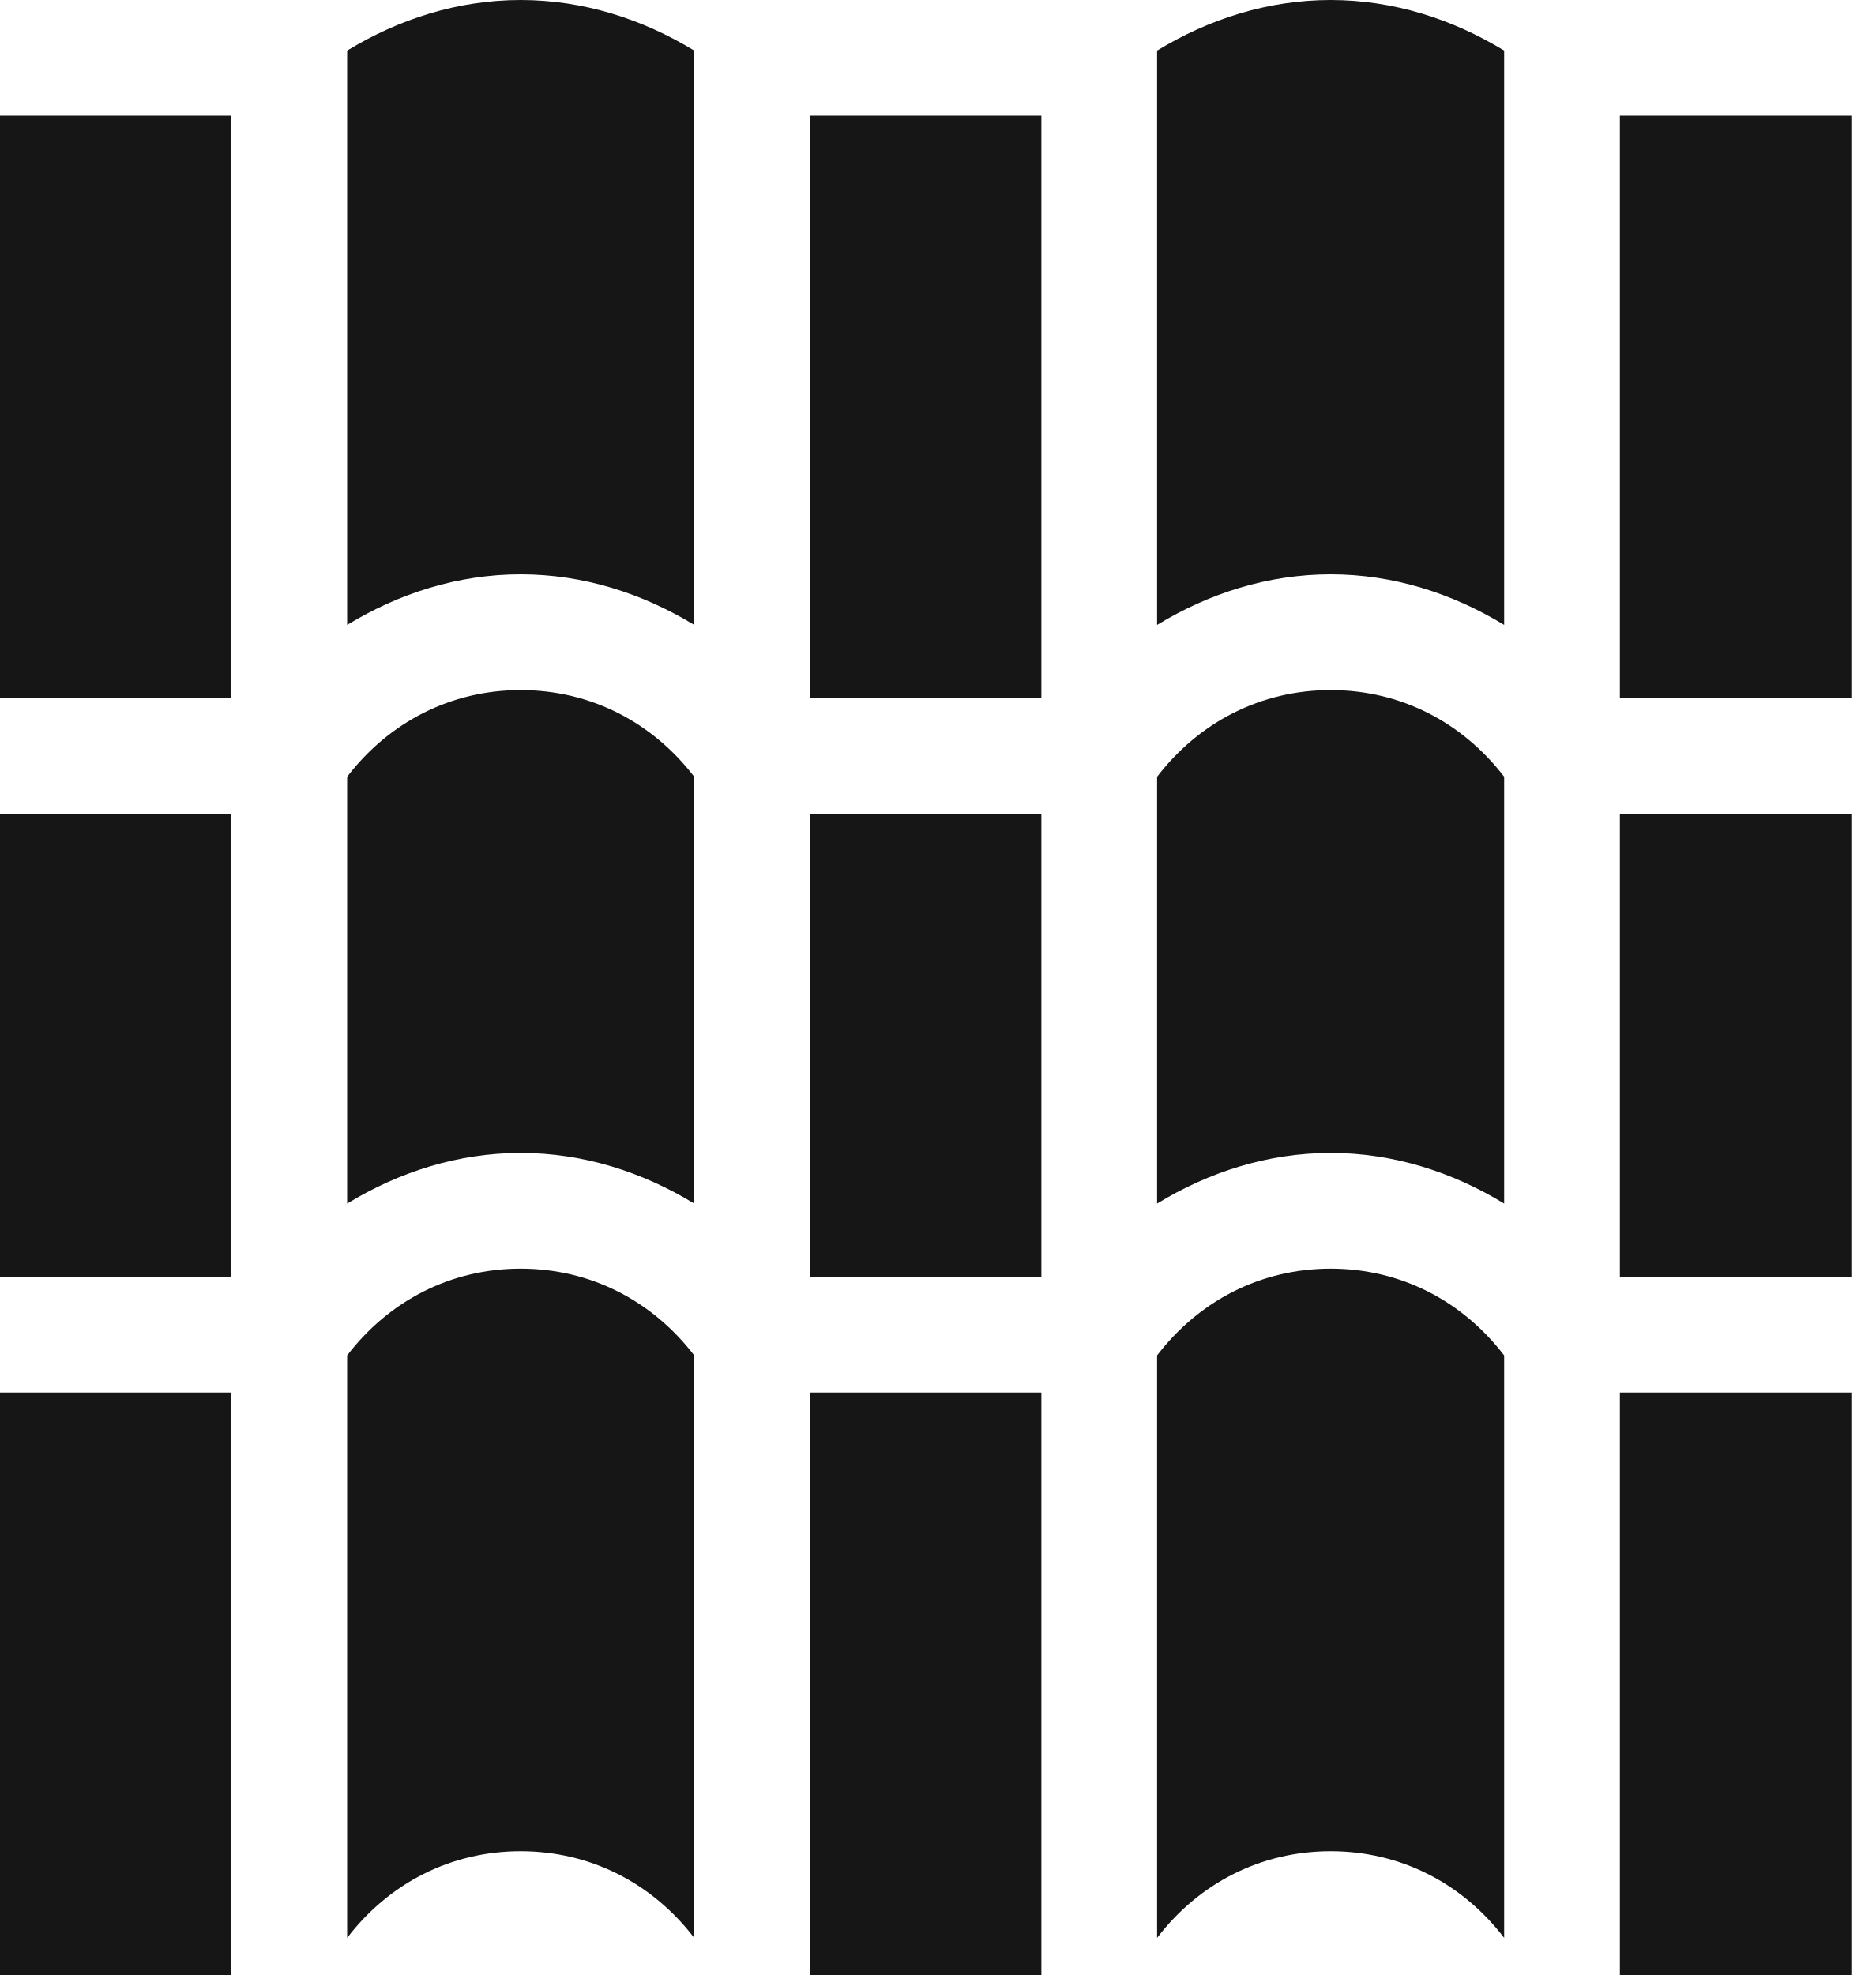
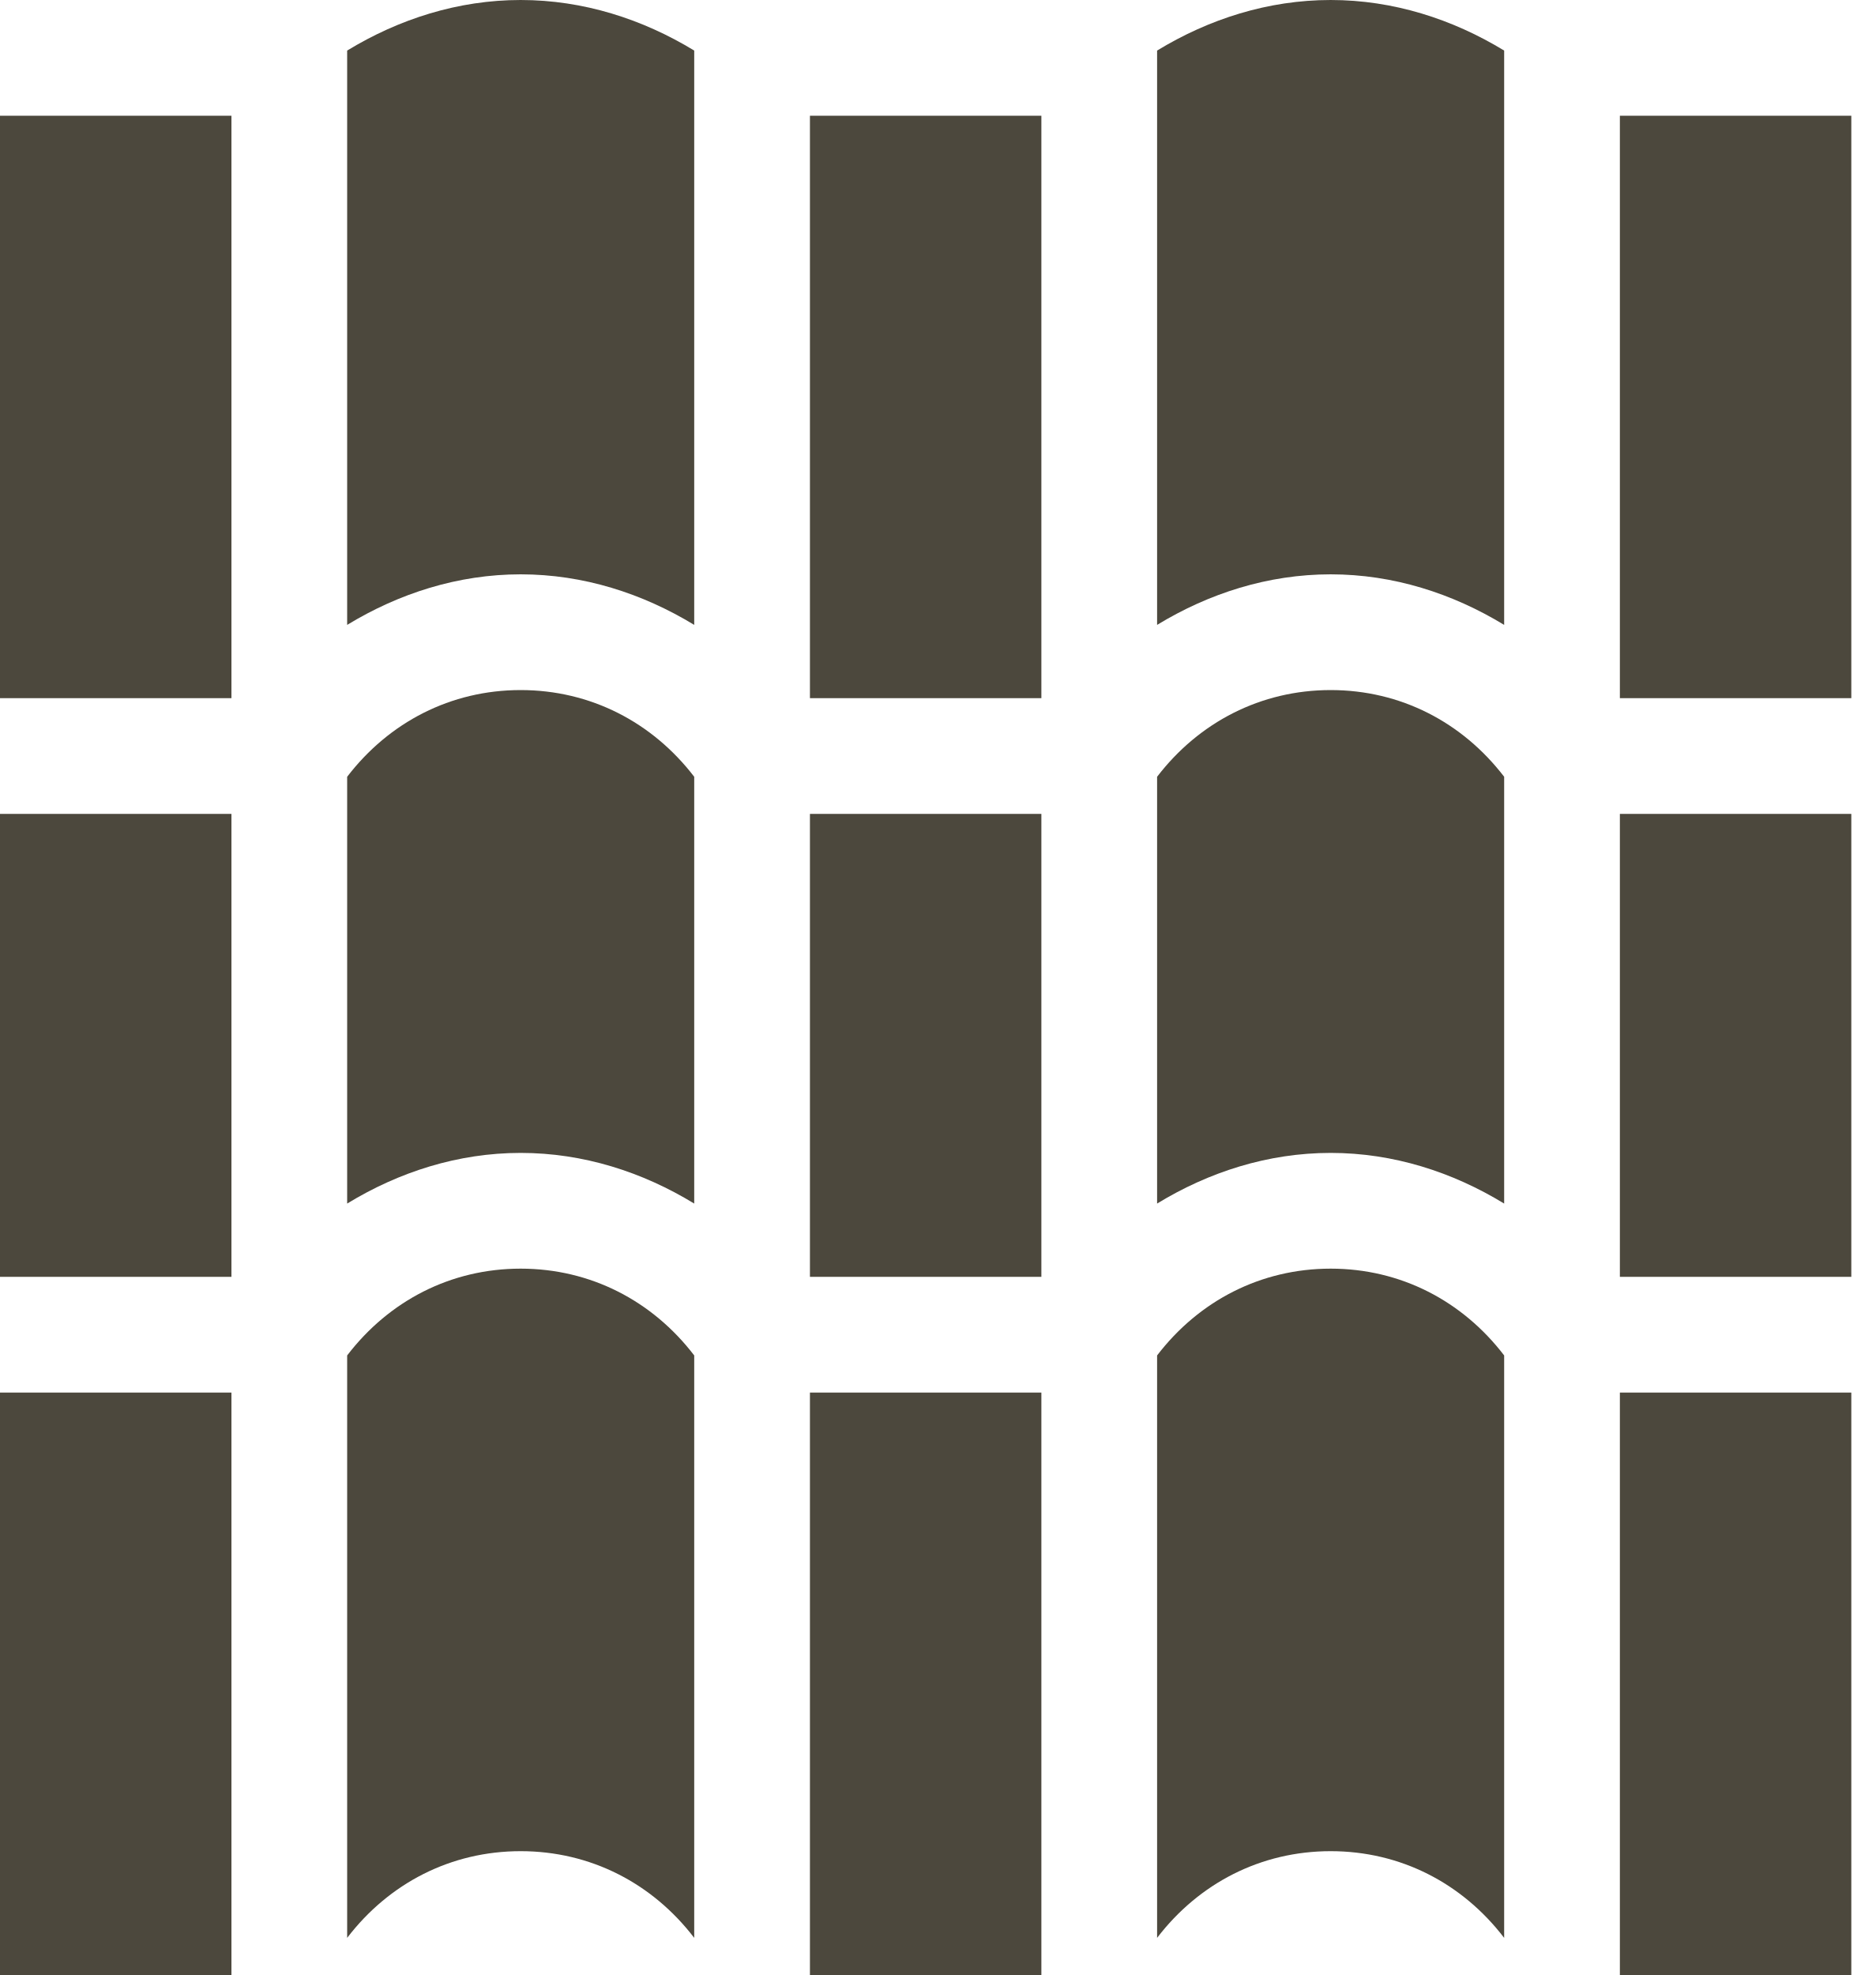
<svg xmlns="http://www.w3.org/2000/svg" width="19" height="20" viewBox="0 0 19 20" fill="none">
-   <path d="M15.234 6.328V0.512C14.71 0.193 14.111 0 13.477 0C12.842 0 12.243 0.193 11.719 0.512V6.328C12.243 6.009 12.842 5.816 13.477 5.816C14.111 5.816 14.71 6.009 15.234 6.328V6.328Z" fill="#161616" />
-   <path d="M8.203 1.172H10.547V7.07H8.203V1.172Z" fill="#161616" />
-   <path d="M8.203 8.242H10.547V12.93H8.203V8.242Z" fill="#161616" />
-   <path d="M7.031 6.328V0.512C6.507 0.193 5.908 0 5.273 0C4.639 0 4.04 0.193 3.516 0.512V6.328C4.04 6.009 4.639 5.816 5.273 5.816C5.908 5.816 6.507 6.009 7.031 6.328V6.328Z" fill="#161616" />
-   <path d="M8.203 14.102H10.547V20H8.203V14.102Z" fill="#161616" />
-   <path d="M0 1.172H2.344V7.07H0V1.172Z" fill="#161616" />
-   <path d="M16.406 1.172H18.75V7.07H16.406V1.172Z" fill="#161616" />
-   <path d="M16.406 14.102H18.75V20H16.406V14.102Z" fill="#161616" />
-   <path d="M0 14.102H2.344V20H0V14.102Z" fill="#161616" />
-   <path d="M5.273 18.746C5.98 18.746 6.607 19.07 7.031 19.624V13.726C6.607 13.172 5.98 12.847 5.273 12.847C4.566 12.847 3.94 13.172 3.516 13.726V19.624C3.94 19.07 4.566 18.746 5.273 18.746Z" fill="#161616" />
-   <path d="M13.477 18.746C14.184 18.746 14.81 19.07 15.234 19.624V13.726C14.81 13.172 14.184 12.847 13.477 12.847C12.77 12.847 12.143 13.172 11.719 13.726V19.624C12.143 19.07 12.77 18.746 13.477 18.746Z" fill="#161616" />
-   <path d="M16.406 8.242H18.75V12.93H16.406V8.242Z" fill="#161616" />
-   <path d="M0 8.242H2.344V12.93H0V8.242Z" fill="#161616" />
-   <path d="M7.031 12.188V7.866C6.607 7.313 5.98 6.988 5.273 6.988C4.566 6.988 3.94 7.313 3.516 7.866V12.188C4.04 11.868 4.639 11.675 5.273 11.675C5.908 11.675 6.507 11.868 7.031 12.188Z" fill="#161616" />
-   <path d="M15.234 12.188V7.866C14.81 7.313 14.184 6.988 13.477 6.988C12.77 6.988 12.143 7.313 11.719 7.866V12.188C12.243 11.868 12.842 11.675 13.477 11.675C14.111 11.675 14.71 11.868 15.234 12.188Z" fill="#161616" />
+   <path d="M15.234 6.328V0.512C14.71 0.193 14.111 0 13.477 0C12.842 0 12.243 0.193 11.719 0.512V6.328C12.243 6.009 12.842 5.816 13.477 5.816C14.111 5.816 14.71 6.009 15.234 6.328V6.328Z" fill="#4C483D" />
+   <path d="M8.203 1.172H10.547V7.07H8.203V1.172Z" fill="#4C483D" />
+   <path d="M8.203 8.242H10.547V12.93H8.203V8.242Z" fill="#4C483D" />
+   <path d="M7.031 6.328V0.512C6.507 0.193 5.908 0 5.273 0C4.639 0 4.04 0.193 3.516 0.512V6.328C4.04 6.009 4.639 5.816 5.273 5.816C5.908 5.816 6.507 6.009 7.031 6.328V6.328Z" fill="#4C483D" />
+   <path d="M8.203 14.102H10.547V20H8.203V14.102Z" fill="#4C483D" />
+   <path d="M0 1.172H2.344V7.07H0V1.172Z" fill="#4C483D" />
+   <path d="M16.406 1.172H18.75V7.07H16.406V1.172Z" fill="#4C483D" />
+   <path d="M16.406 14.102H18.75V20H16.406V14.102Z" fill="#4C483D" />
+   <path d="M0 14.102H2.344V20H0V14.102Z" fill="#4C483D" />
+   <path d="M5.273 18.746C5.98 18.746 6.607 19.07 7.031 19.624V13.726C6.607 13.172 5.98 12.847 5.273 12.847C4.566 12.847 3.94 13.172 3.516 13.726V19.624C3.94 19.07 4.566 18.746 5.273 18.746Z" fill="#4C483D" />
+   <path d="M13.477 18.746C14.184 18.746 14.81 19.07 15.234 19.624V13.726C14.81 13.172 14.184 12.847 13.477 12.847C12.77 12.847 12.143 13.172 11.719 13.726V19.624C12.143 19.07 12.77 18.746 13.477 18.746Z" fill="#4C483D" />
+   <path d="M16.406 8.242H18.75V12.93H16.406V8.242Z" fill="#4C483D" />
+   <path d="M0 8.242H2.344V12.93H0V8.242Z" fill="#4C483D" />
+   <path d="M7.031 12.188V7.866C6.607 7.313 5.98 6.988 5.273 6.988C4.566 6.988 3.94 7.313 3.516 7.866V12.188C4.04 11.868 4.639 11.675 5.273 11.675C5.908 11.675 6.507 11.868 7.031 12.188Z" fill="#4C483D" />
+   <path d="M15.234 12.188V7.866C14.81 7.313 14.184 6.988 13.477 6.988C12.77 6.988 12.143 7.313 11.719 7.866V12.188C12.243 11.868 12.842 11.675 13.477 11.675C14.111 11.675 14.71 11.868 15.234 12.188Z" fill="#4C483D" />
</svg>
